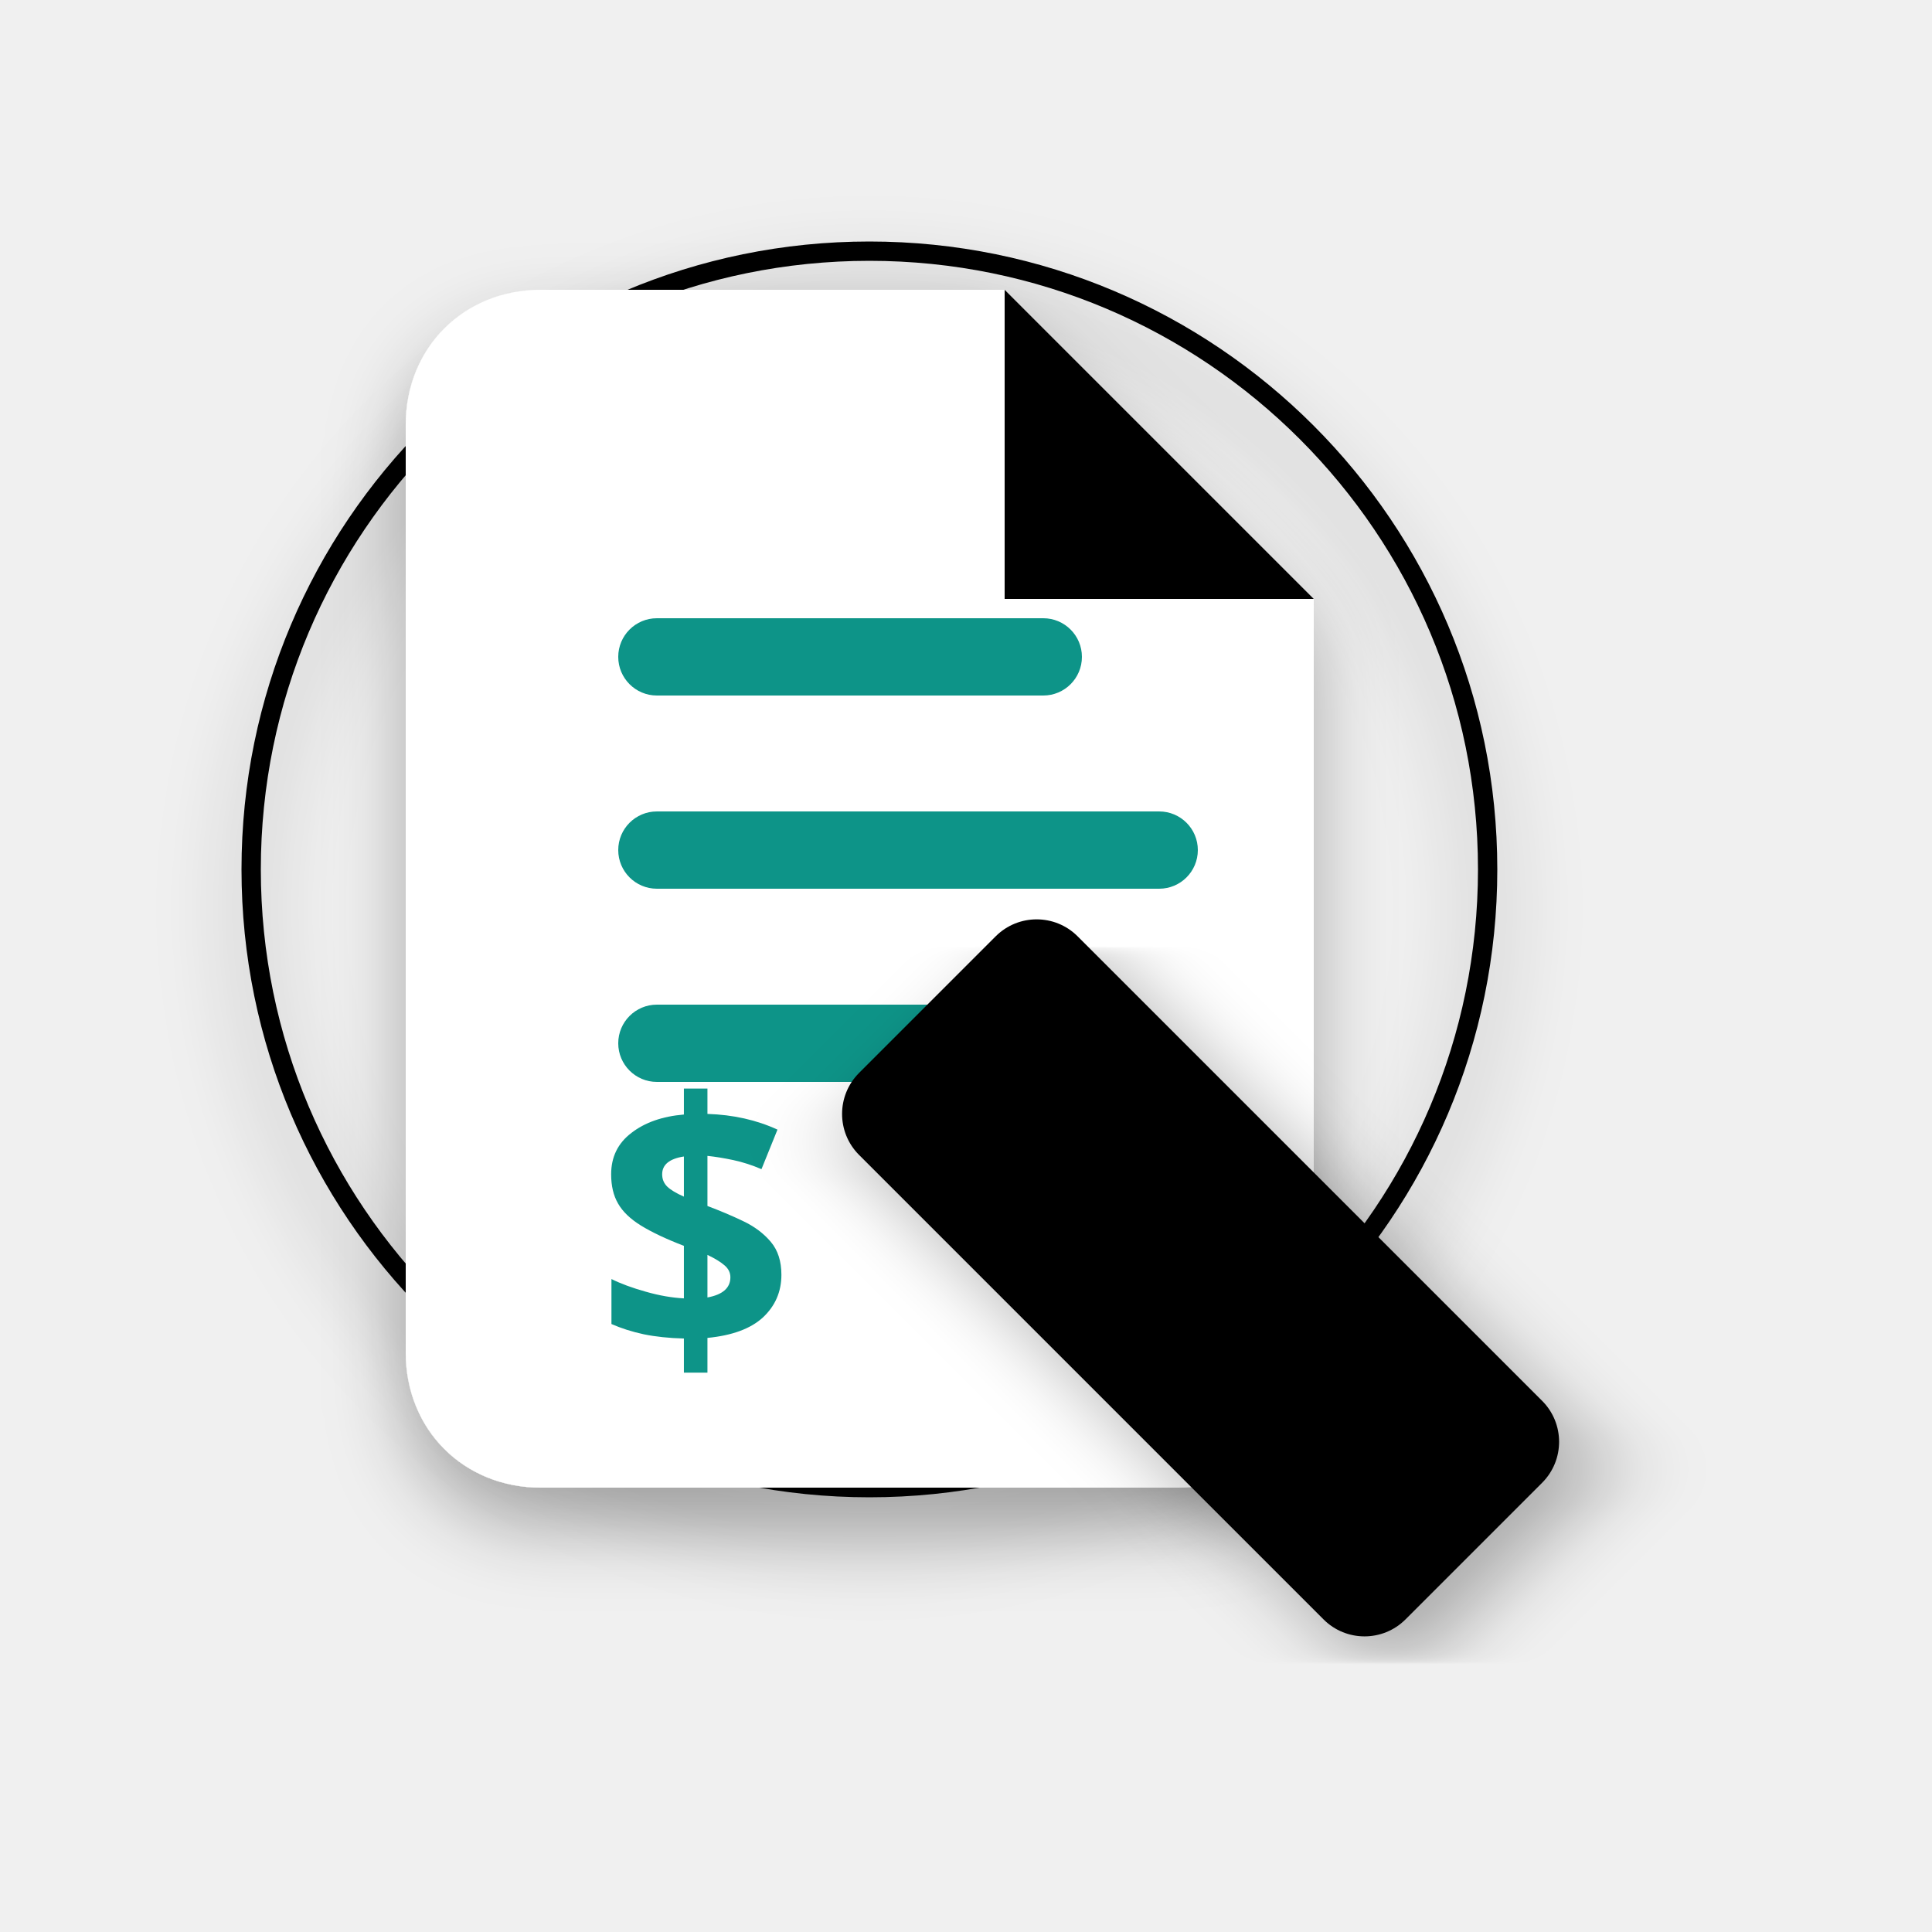
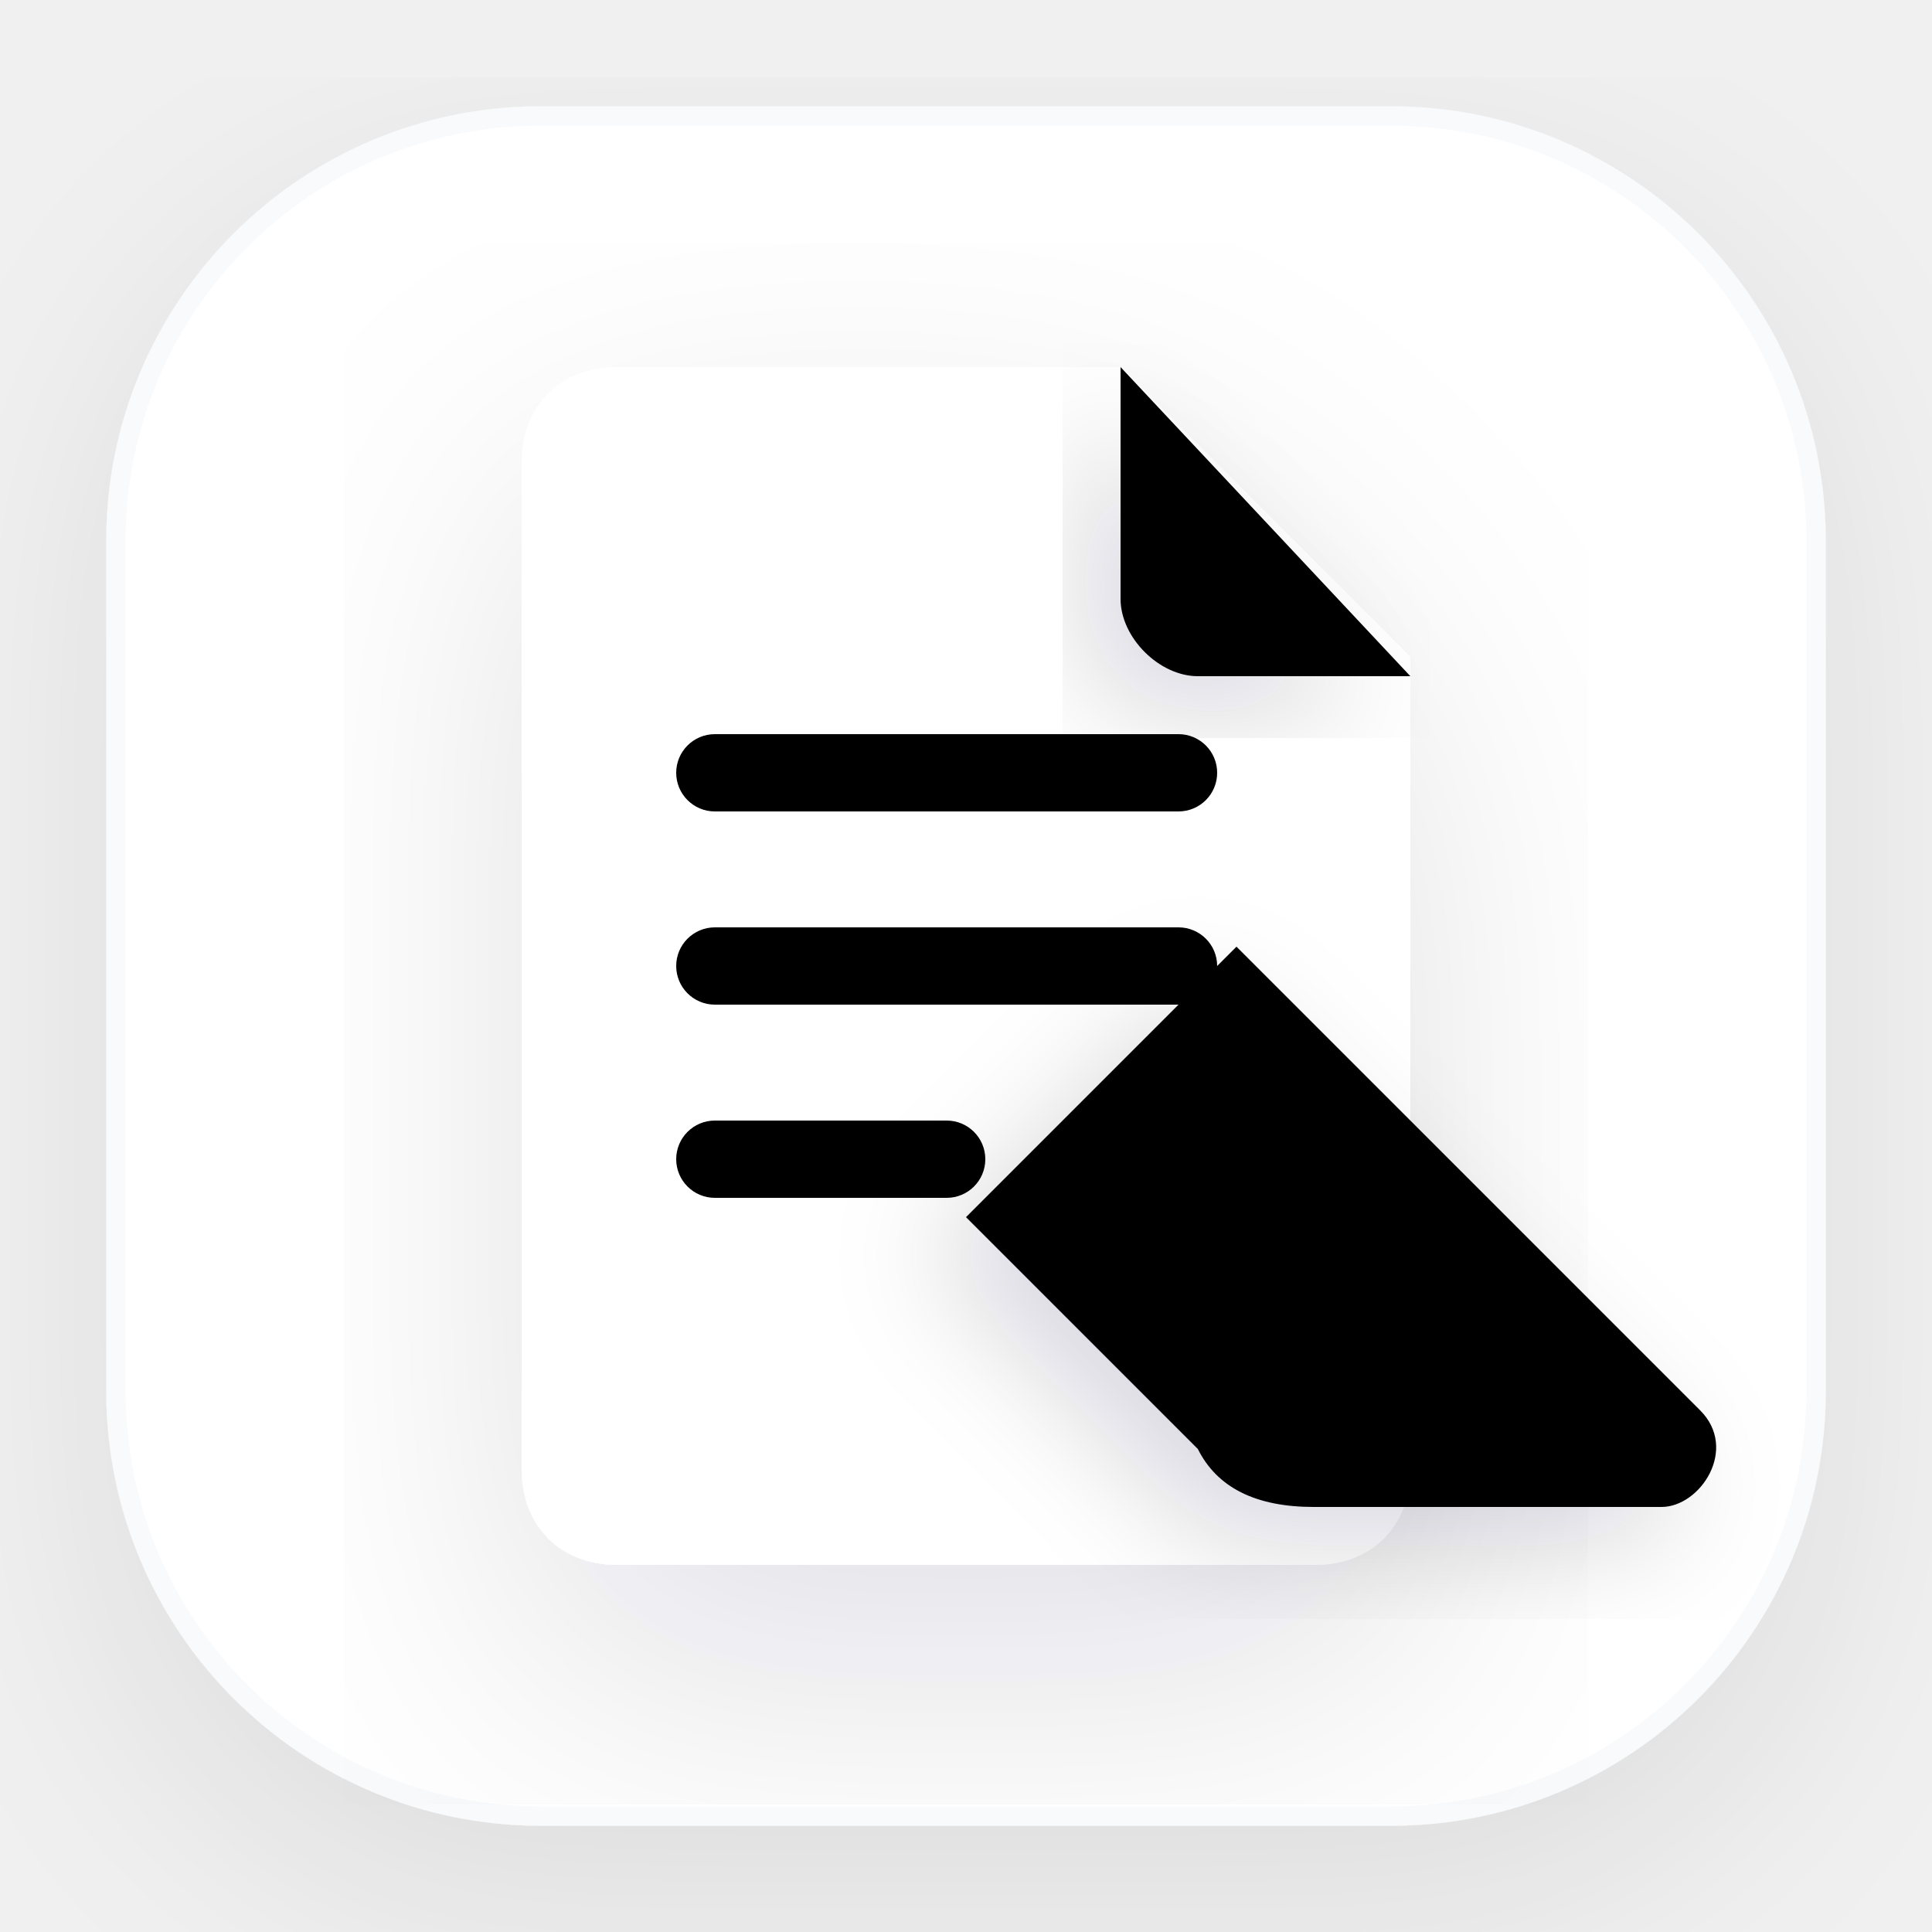
- <svg xmlns="http://www.w3.org/2000/svg" viewBox="0 0 100 100" width="512" height="512" fill="none">
+ <svg xmlns="http://www.w3.org/2000/svg" viewBox="0 0 100 100" width="1024" height="1024" fill="none">
  <defs>
    <linearGradient id="brandGradient" x1="0" y1="0" x2="1" y2="1">
-       <stop offset="0%" stopColor="#00d2ff" />
-       <stop offset="50%" stopColor="#059669" />
+       <stop offset="0%" stopColor="#14b8a6" />
      <stop offset="100%" stopColor="#0f766e" />
    </linearGradient>
-     <linearGradient id="foldGradient" x1="0" y1="1" x2="1" y2="0">
-       <stop offset="0%" stopColor="#cbd5e1" />
-       <stop offset="100%" stopColor="#ffffff" />
-     </linearGradient>
-     <filter id="shadow1" x="-10%" y="-10%" width="130%" height="130%">
-       <feDropShadow dx="0" dy="2" stdDeviation="2" flood-opacity="0.3" />
+     <filter id="bgShadow" x="-20%" y="-20%" width="140%" height="140%">
+       <feDropShadow dx="0" dy="4" stdDeviation="6" flood-color="#0f172a" flood-opacity="0.08" />
+     </filter>
+     <filter id="docShadow" x="-20%" y="-20%" width="140%" height="140%">
+       <feDropShadow dx="0" dy="6" stdDeviation="8" flood-color="#0f172a" flood-opacity="0.12" />
+     </filter>
+     <filter id="foldShadow" x="-20%" y="-20%" width="140%" height="140%">
+       <feDropShadow dx="-2" dy="2" stdDeviation="3" flood-color="#0f172a" flood-opacity="0.15" />
+     </filter>
+     <filter id="tailShadow" x="-20%" y="-20%" width="140%" height="140%">
+       <feDropShadow dx="-2" dy="2" stdDeviation="3" flood-color="#0f172a" flood-opacity="0.15" />
    </filter>
  </defs>
-   <circle cx="45" cy="45" r="32" fill="none" stroke="url(#brandGradient)" strokeWidth="16" filter="url(#shadow1)" />
-   <path d="M 28 15 H 52 L 68 31 V 70 C 68 74 65 77 61 77 H 28 C 24 77 21 74 21 70 V 22 C 21 18 24 15 28 15 Z" fill="#ffffff" filter="url(#shadow1)" />
-   <path d="M 52 15 V 31 H 68 Z" fill="url(#foldGradient)" />
-   <rect x="32" y="32" width="24" height="4" rx="2" fill="#0d9488" />
-   <rect x="32" y="42" width="30" height="4" rx="2" fill="#0d9488" />
-   <rect x="32" y="52" width="18" height="4" rx="2" fill="#0d9488" />
-   <text x="36" y="70" fill="#0d9488" font-family="system-ui, sans-serif" font-weight="900" font-size="18" text-anchor="middle">$</text>
-   <g transform="translate(48, 52) rotate(-45)">
-     <rect x="-8" y="0" width="16" height="40" rx="3" fill="url(#brandGradient)" filter="url(#shadow1)" />
-   </g>
+   <rect x="6" y="6" width="88" height="88" rx="22" fill="#ffffff" filter="url(#bgShadow)" stroke="#f8fafc" stroke-width="1" />
+   <path d="M 27 24 C 27 21 29 19 32 19 H 58 L 73 34 V 76 C 73 79 71 81 68 81 H 32 C 29 81 27 79 27 76 Z" fill="#ffffff" filter="url(#docShadow)" />
+   <path d="M 58 19 V 31 C 58 33 60 35 62 35 H 73 Z" fill="url(#brandGradient)" filter="url(#foldShadow)" />
+   <rect x="35" y="38" width="28" height="4" rx="2" fill="url(#brandGradient)" />
+   <rect x="35" y="48" width="28" height="4" rx="2" fill="url(#brandGradient)" />
+   <rect x="35" y="58" width="16" height="4" rx="2" fill="url(#brandGradient)" />
+   <path d="M 50 63 L 64 49 L 88 73 C 90 75 88 78 86 78 H 68 C 65 78 63 77 62 75 Z" fill="url(#brandGradient)" filter="url(#tailShadow)" />
</svg>
